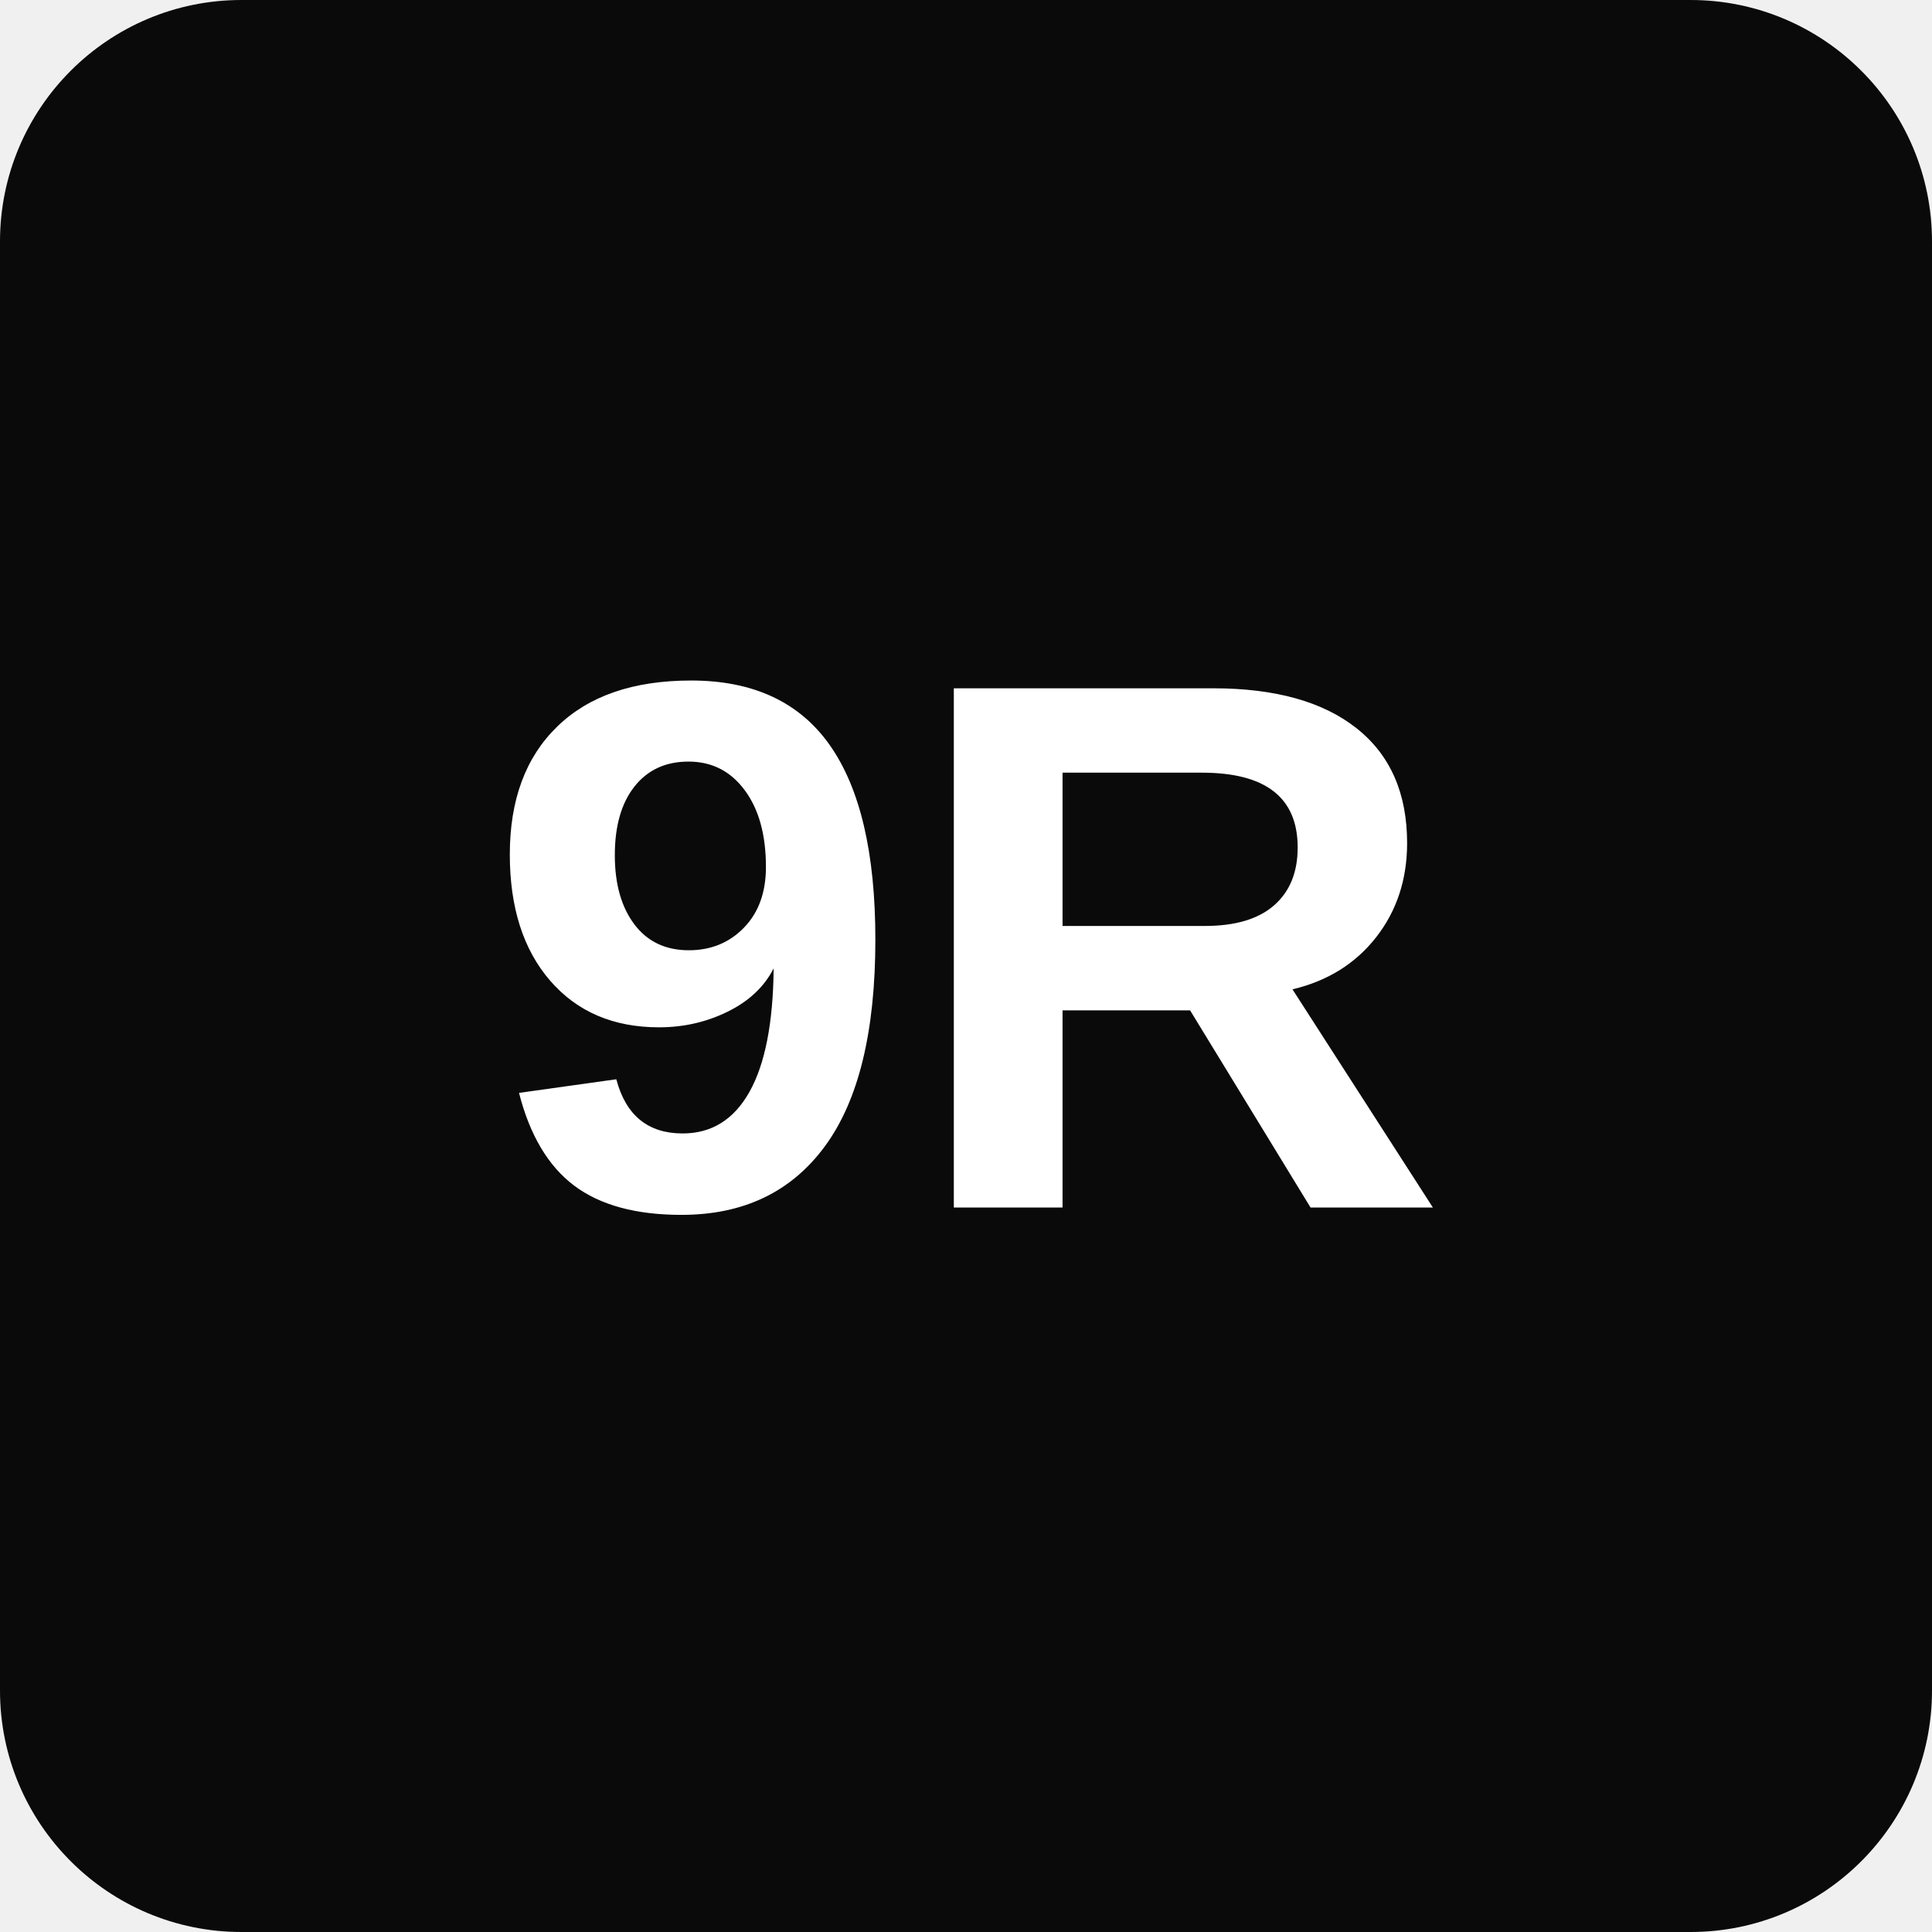
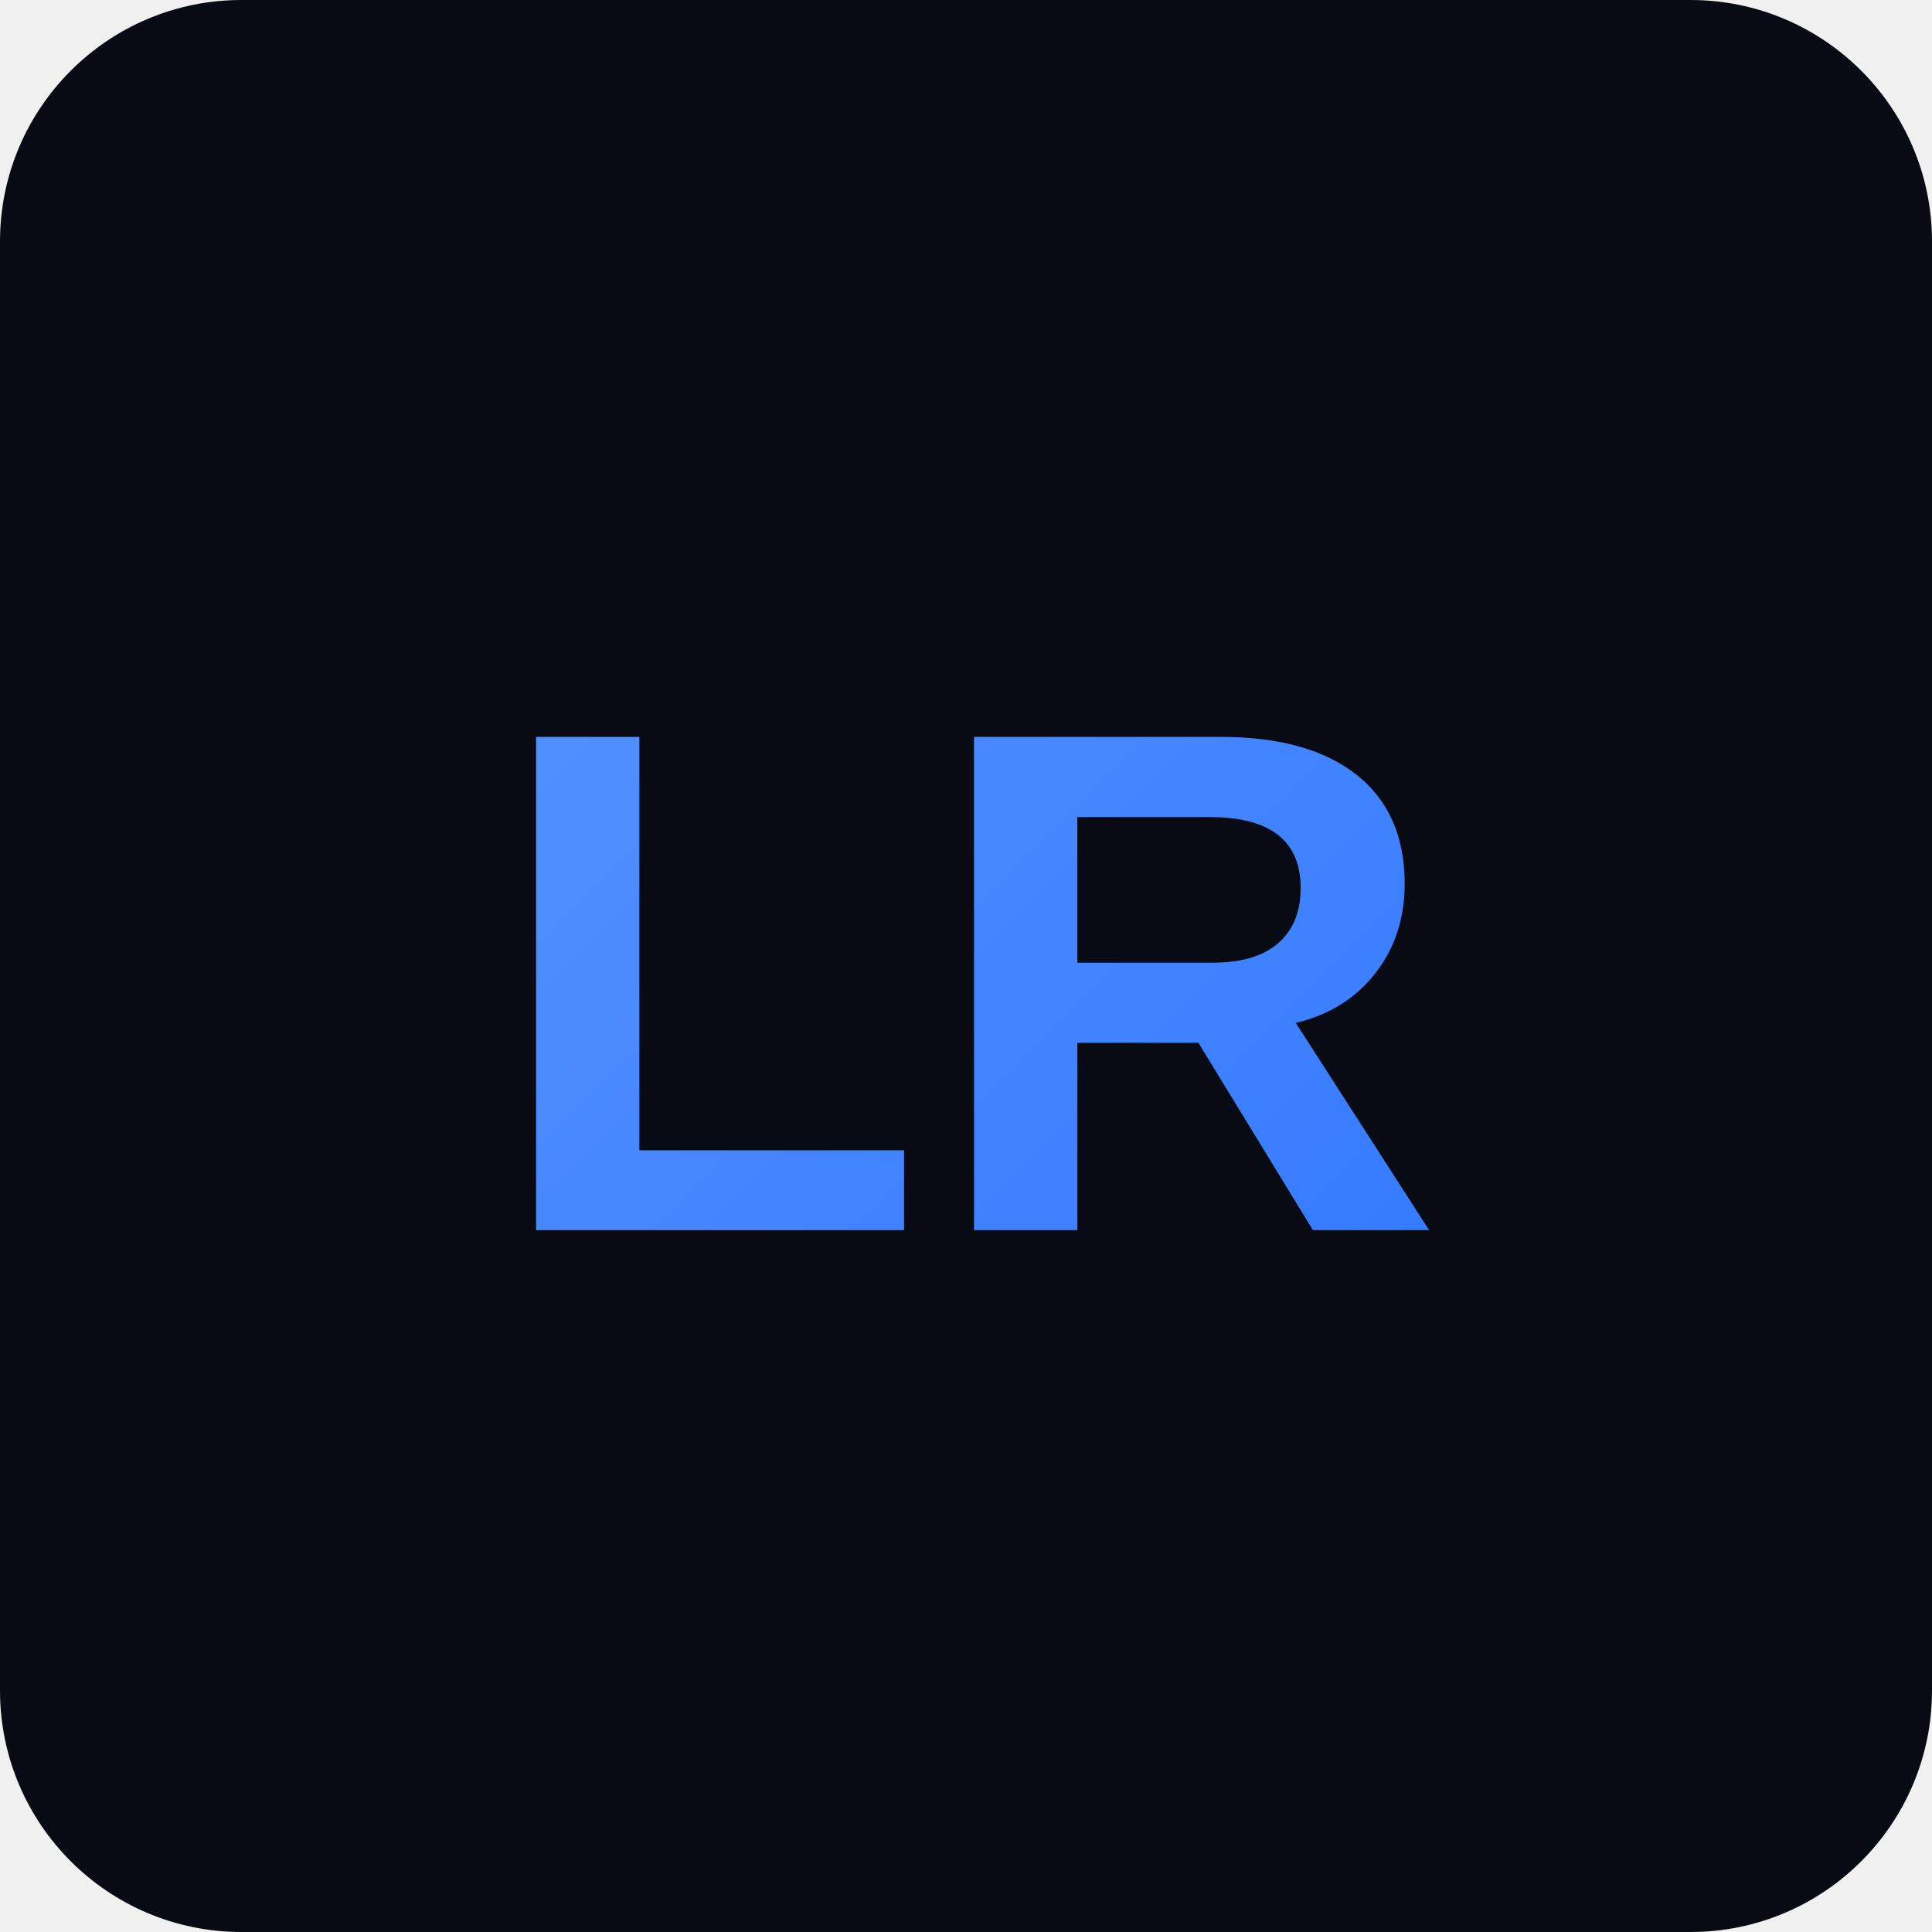
<svg xmlns="http://www.w3.org/2000/svg" width="512" height="512" viewBox="0 0 512 512">
-   <rect width="512" height="512" rx="64" fill="#0a0a0a" />
-   <text x="256" y="320" font-family="Arial, sans-serif" font-size="200" font-weight="bold" fill="#ffffff" text-anchor="middle">9R</text>
+   <rect width="512" height="512" rx="64" fill="#080b14" />
+   <text x="256" y="326" font-family="Arial, sans-serif" font-size="190" font-weight="bold" fill="url(#g)" text-anchor="middle">LR</text>
+   <defs>
+     <linearGradient id="g" x1="0" y1="0" x2="512" y2="512" gradientUnits="userSpaceOnUse">
+       <stop stop-color="#6ba0ff" />
+       <stop offset="1" stop-color="#1e6bff" />
+     </linearGradient>
+   </defs>
</svg>
